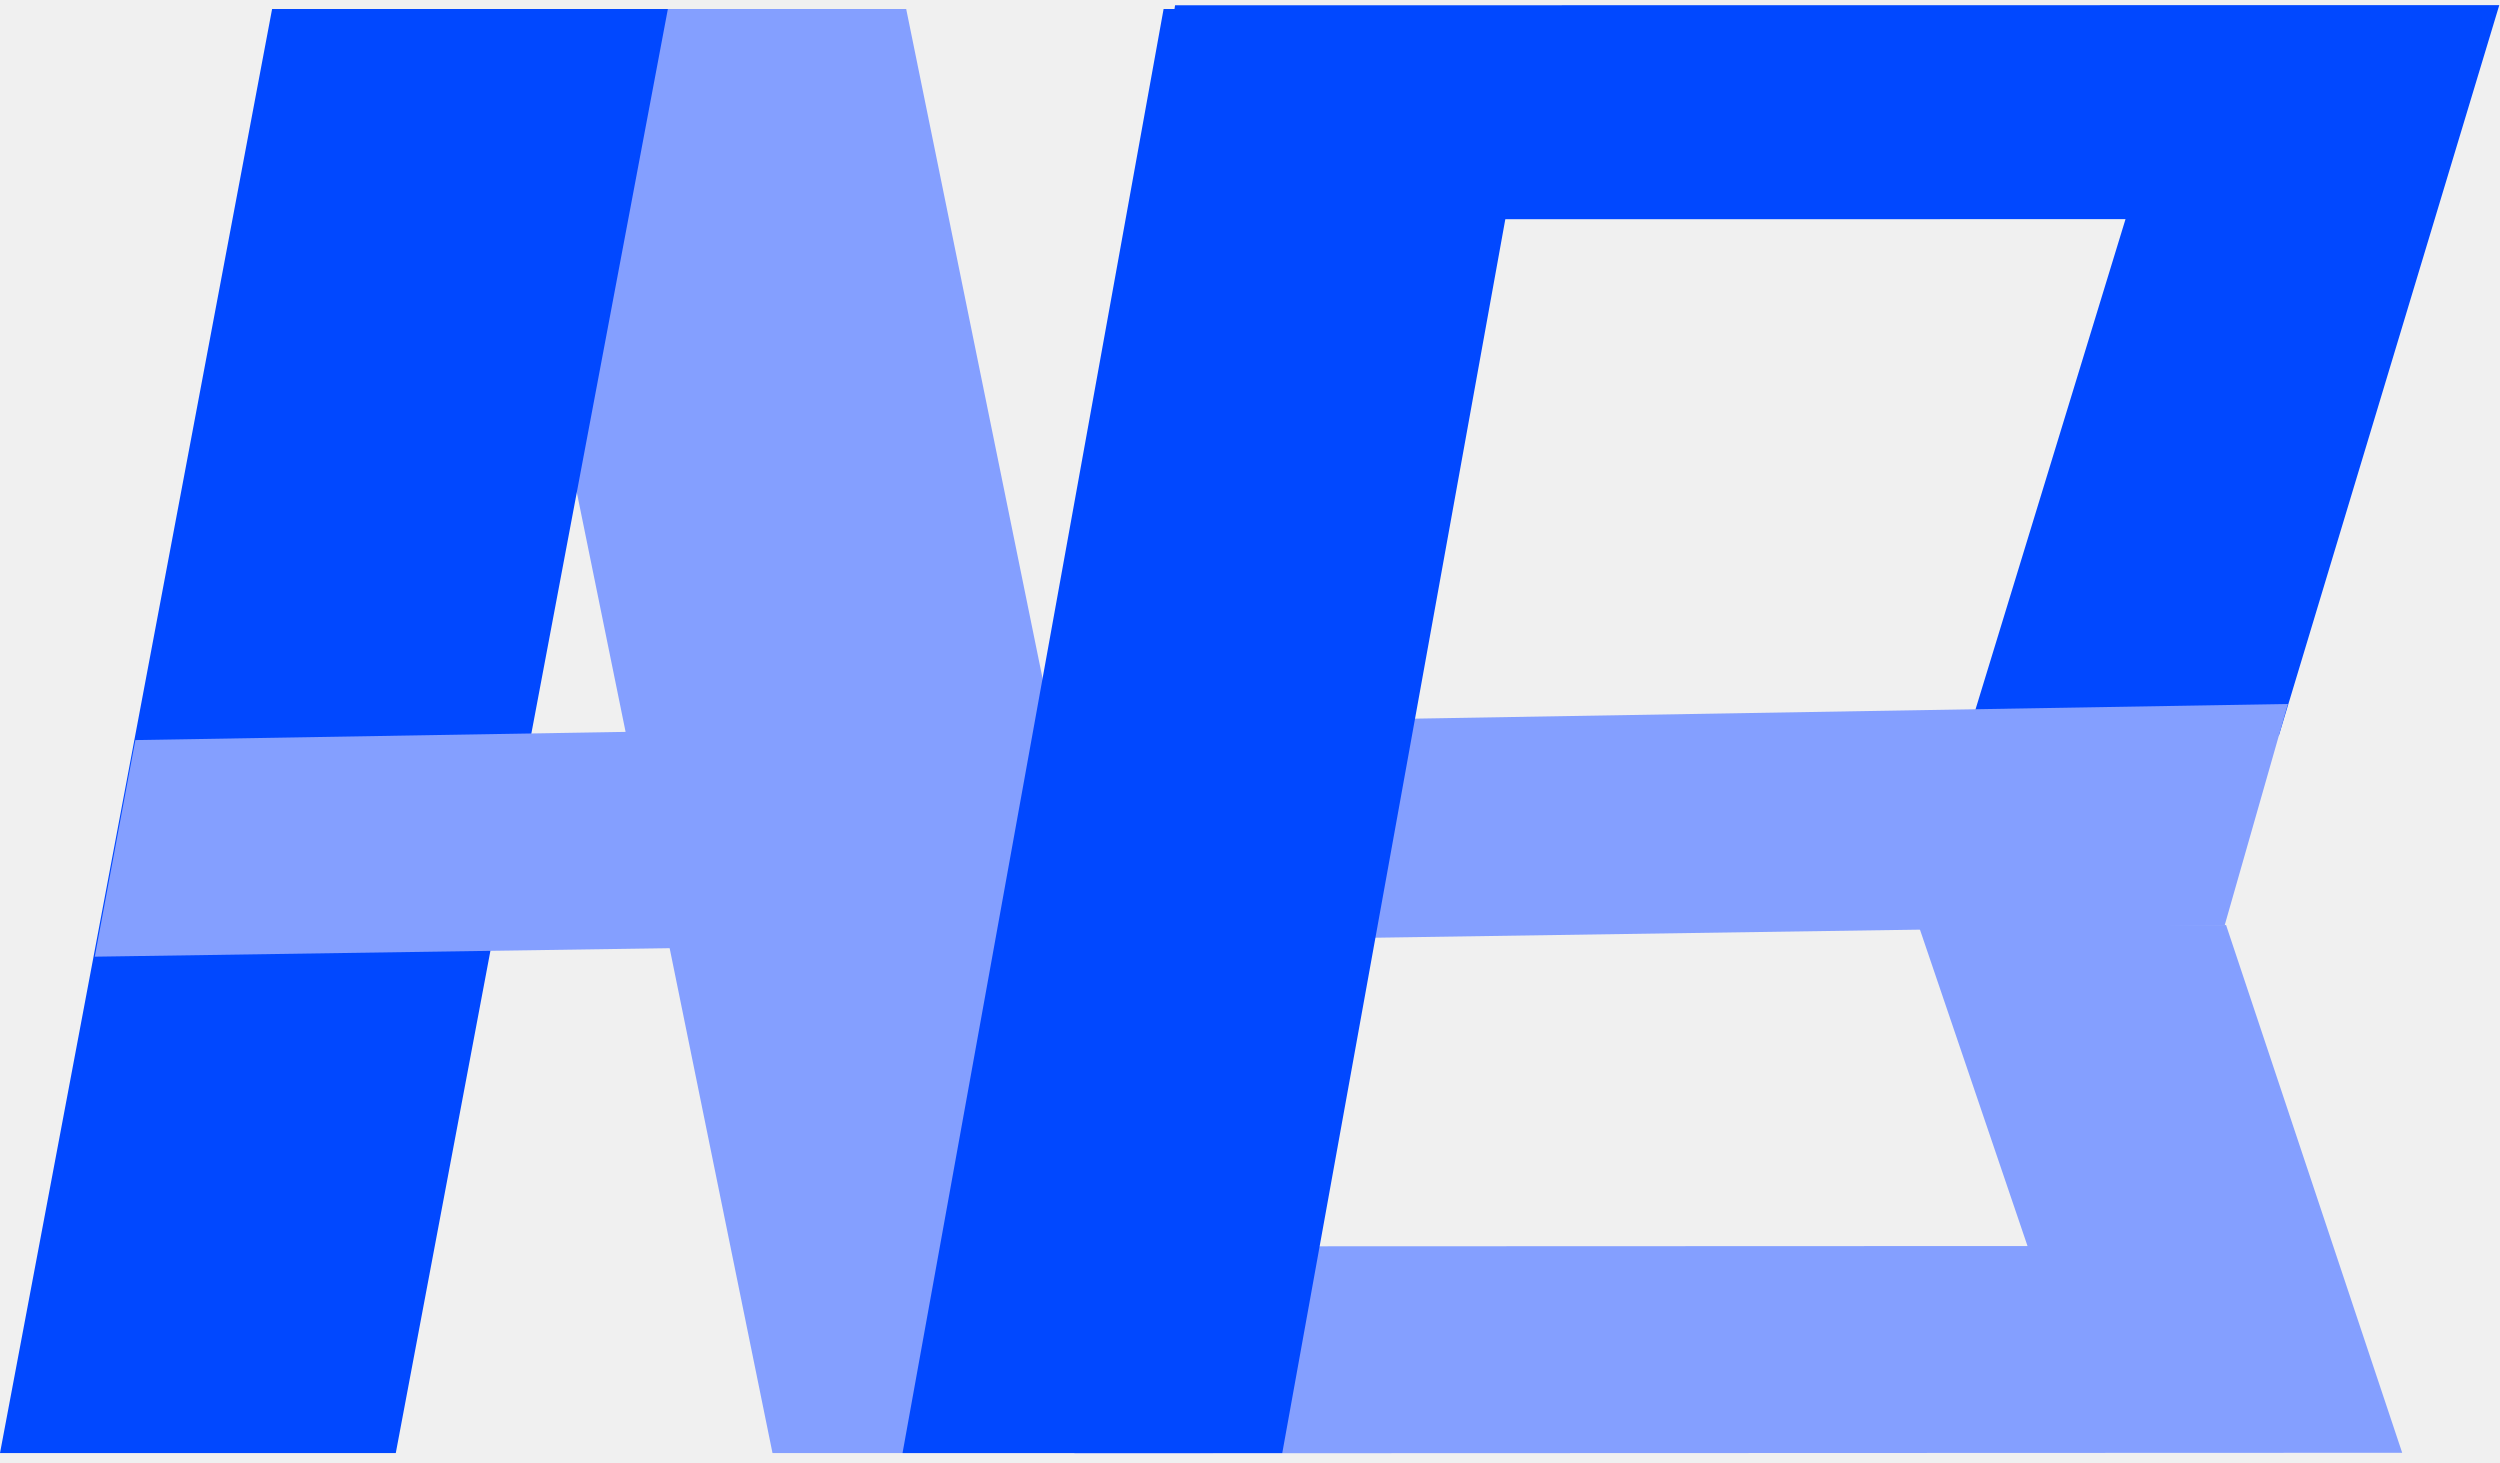
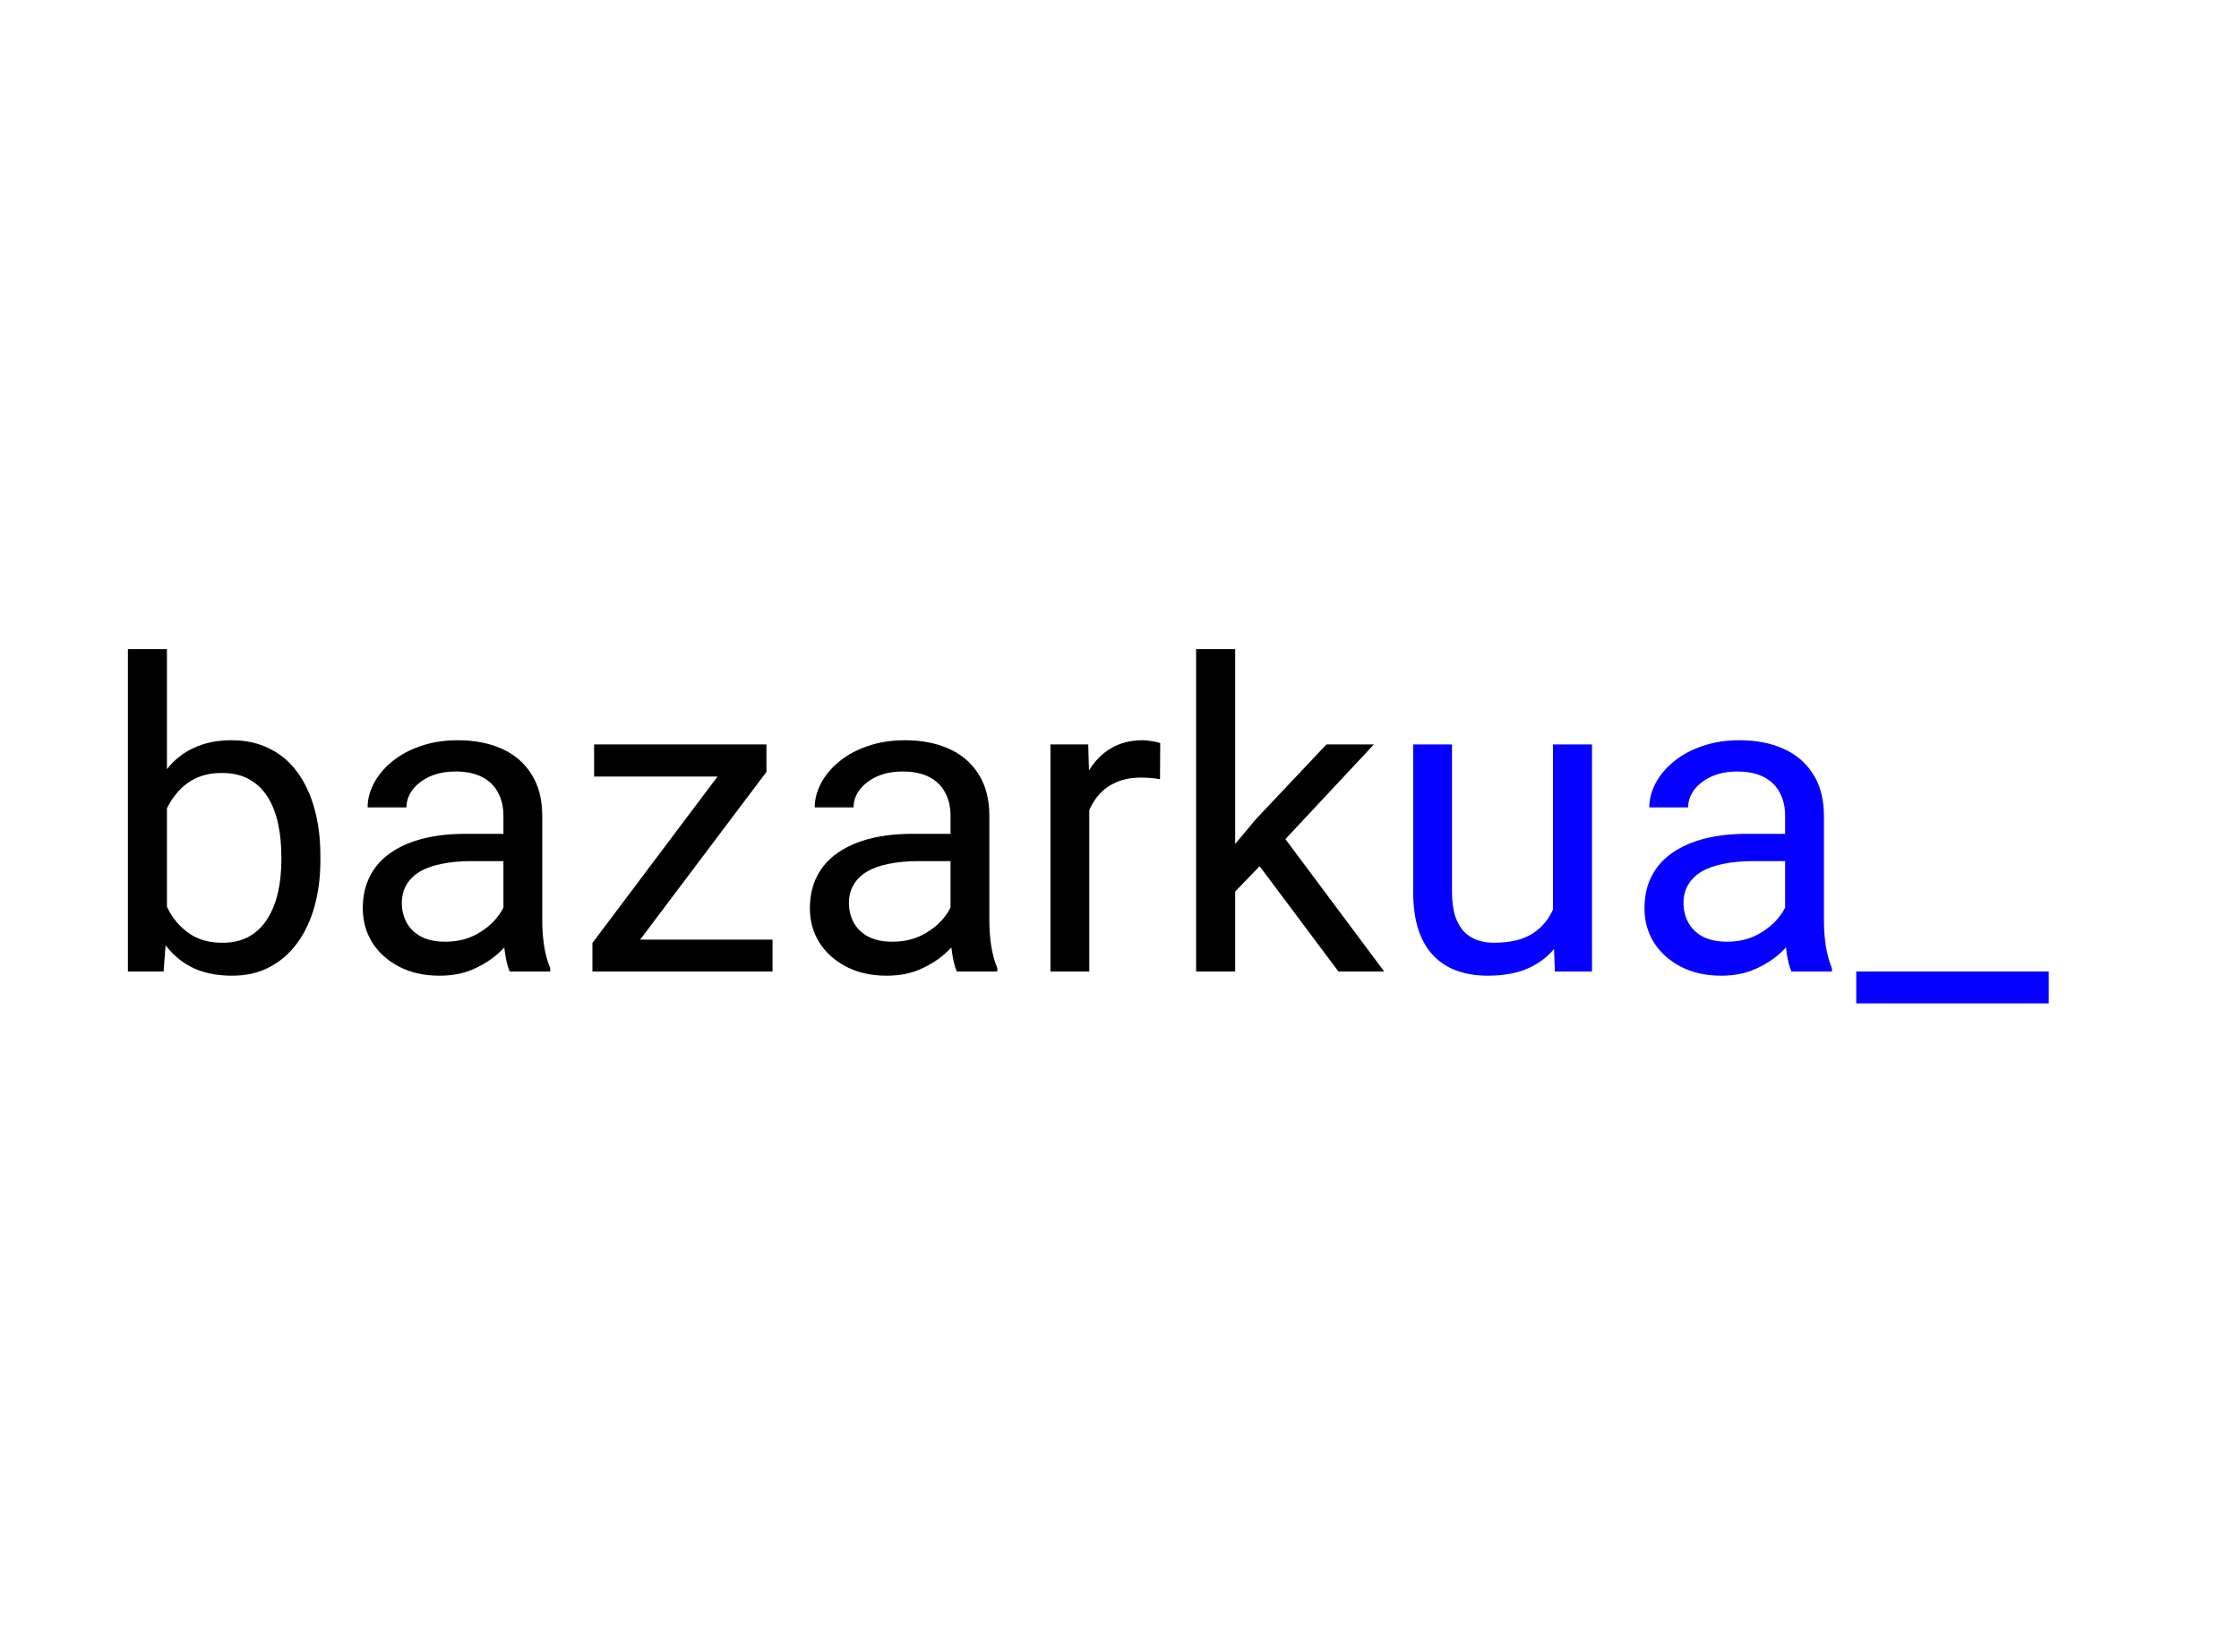
- <svg xmlns="http://www.w3.org/2000/svg" width="277" height="162" viewBox="0 0 277 162" fill="none">
-   <path d="M100.407 1H53L85.593 161H133L100.407 1Z" fill="#849FFF" />
-   <path d="M252.5 81.496L276.921 0.567L130.196 0.585L126.693 24.294L235.507 24.281L218 81.5L229.5 81.499L252.5 81.496Z" fill="#0148FF" />
-   <path d="M246.651 102.499L266.162 160.969L119.046 161.024L115.545 138.102L224.649 138.061L212.56 102.499L246.651 102.499Z" fill="#849FFF" />
-   <path d="M30.148 1H74L43.852 161H0L30.148 1Z" fill="#0148FF" />
-   <path d="M246.5 102.5L253.5 78L15 82L10.5 106L246.5 102.5Z" fill="#849FFF" />
-   <path d="M128.926 1H171L142.074 161H100L128.926 1Z" fill="#0148FF" />
+ <svg xmlns="http://www.w3.org/2000/svg" width="500" height="369" viewBox="0 0 500 369" fill="none">
+   <rect width="500" height="369" fill="white" />
+   <path d="M28.562 145H37.281V207.156L36.531 217H28.562V145ZM71.547 191.219V192.203C71.547 195.891 71.109 199.312 70.234 202.469C69.359 205.594 68.078 208.312 66.391 210.625C64.703 212.938 62.641 214.734 60.203 216.016C57.766 217.297 54.969 217.938 51.812 217.938C48.594 217.938 45.766 217.391 43.328 216.297C40.922 215.172 38.891 213.562 37.234 211.469C35.578 209.375 34.25 206.844 33.25 203.875C32.281 200.906 31.609 197.562 31.234 193.844V189.531C31.609 185.781 32.281 182.422 33.25 179.453C34.25 176.484 35.578 173.953 37.234 171.859C38.891 169.734 40.922 168.125 43.328 167.031C45.734 165.906 48.531 165.344 51.719 165.344C54.906 165.344 57.734 165.969 60.203 167.219C62.672 168.438 64.734 170.188 66.391 172.469C68.078 174.75 69.359 177.484 70.234 180.672C71.109 183.828 71.547 187.344 71.547 191.219ZM62.828 192.203V191.219C62.828 188.688 62.594 186.312 62.125 184.094C61.656 181.844 60.906 179.875 59.875 178.188C58.844 176.469 57.484 175.125 55.797 174.156C54.109 173.156 52.031 172.656 49.562 172.656C47.375 172.656 45.469 173.031 43.844 173.781C42.25 174.531 40.891 175.547 39.766 176.828C38.641 178.078 37.719 179.516 37 181.141C36.312 182.734 35.797 184.391 35.453 186.109V197.406C35.953 199.594 36.766 201.703 37.891 203.734C39.047 205.734 40.578 207.375 42.484 208.656C44.422 209.938 46.812 210.578 49.656 210.578C52 210.578 54 210.109 55.656 209.172C57.344 208.203 58.703 206.875 59.734 205.188C60.797 203.5 61.578 201.547 62.078 199.328C62.578 197.109 62.828 194.734 62.828 192.203ZM112.422 208.328V182.219C112.422 180.219 112.016 178.484 111.203 177.016C110.422 175.516 109.234 174.359 107.641 173.547C106.047 172.734 104.078 172.328 101.734 172.328C99.547 172.328 97.625 172.703 95.969 173.453C94.344 174.203 93.062 175.188 92.125 176.406C91.219 177.625 90.766 178.938 90.766 180.344H82.094C82.094 178.531 82.562 176.734 83.5 174.953C84.438 173.172 85.781 171.562 87.531 170.125C89.312 168.656 91.438 167.5 93.906 166.656C96.406 165.781 99.188 165.344 102.25 165.344C105.938 165.344 109.188 165.969 112 167.219C114.844 168.469 117.062 170.359 118.656 172.891C120.281 175.391 121.094 178.531 121.094 182.312V205.938C121.094 207.625 121.234 209.422 121.516 211.328C121.828 213.234 122.281 214.875 122.875 216.25V217H113.828C113.391 216 113.047 214.672 112.797 213.016C112.547 211.328 112.422 209.766 112.422 208.328ZM113.922 186.25L114.016 192.344H105.25C102.781 192.344 100.578 192.547 98.641 192.953C96.703 193.328 95.078 193.906 93.766 194.688C92.453 195.469 91.453 196.453 90.766 197.641C90.078 198.797 89.734 200.156 89.734 201.719C89.734 203.312 90.094 204.766 90.812 206.078C91.531 207.391 92.609 208.438 94.047 209.219C95.516 209.969 97.312 210.344 99.438 210.344C102.094 210.344 104.438 209.781 106.469 208.656C108.5 207.531 110.109 206.156 111.297 204.531C112.516 202.906 113.172 201.328 113.266 199.797L116.969 203.969C116.75 205.281 116.156 206.734 115.188 208.328C114.219 209.922 112.922 211.453 111.297 212.922C109.703 214.359 107.797 215.562 105.578 216.531C103.391 217.469 100.922 217.938 98.172 217.938C94.734 217.938 91.719 217.266 89.125 215.922C86.562 214.578 84.562 212.781 83.125 210.531C81.719 208.25 81.016 205.703 81.016 202.891C81.016 200.172 81.547 197.781 82.609 195.719C83.672 193.625 85.203 191.891 87.203 190.516C89.203 189.109 91.609 188.047 94.422 187.328C97.234 186.609 100.375 186.25 103.844 186.25H113.922ZM172.516 209.875V217H135.625V209.875H172.516ZM171.156 172.422L137.594 217H132.297V210.625L165.625 166.281H171.156V172.422ZM167.312 166.281V173.453H132.672V166.281H167.312ZM212.266 208.328V182.219C212.266 180.219 211.859 178.484 211.047 177.016C210.266 175.516 209.078 174.359 207.484 173.547C205.891 172.734 203.922 172.328 201.578 172.328C199.391 172.328 197.469 172.703 195.812 173.453C194.188 174.203 192.906 175.188 191.969 176.406C191.062 177.625 190.609 178.938 190.609 180.344H181.938C181.938 178.531 182.406 176.734 183.344 174.953C184.281 173.172 185.625 171.562 187.375 170.125C189.156 168.656 191.281 167.5 193.75 166.656C196.25 165.781 199.031 165.344 202.094 165.344C205.781 165.344 209.031 165.969 211.844 167.219C214.688 168.469 216.906 170.359 218.5 172.891C220.125 175.391 220.938 178.531 220.938 182.312V205.938C220.938 207.625 221.078 209.422 221.359 211.328C221.672 213.234 222.125 214.875 222.719 216.25V217H213.672C213.234 216 212.891 214.672 212.641 213.016C212.391 211.328 212.266 209.766 212.266 208.328ZM213.766 186.25L213.859 192.344H205.094C202.625 192.344 200.422 192.547 198.484 192.953C196.547 193.328 194.922 193.906 193.609 194.688C192.297 195.469 191.297 196.453 190.609 197.641C189.922 198.797 189.578 200.156 189.578 201.719C189.578 203.312 189.938 204.766 190.656 206.078C191.375 207.391 192.453 208.438 193.891 209.219C195.359 209.969 197.156 210.344 199.281 210.344C201.938 210.344 204.281 209.781 206.312 208.656C208.344 207.531 209.953 206.156 211.141 204.531C212.359 202.906 213.016 201.328 213.109 199.797L216.812 203.969C216.594 205.281 216 206.734 215.031 208.328C214.062 209.922 212.766 211.453 211.141 212.922C209.547 214.359 207.641 215.562 205.422 216.531C203.234 217.469 200.766 217.938 198.016 217.938C194.578 217.938 191.562 217.266 188.969 215.922C186.406 214.578 184.406 212.781 182.969 210.531C181.562 208.25 180.859 205.703 180.859 202.891C180.859 200.172 181.391 197.781 182.453 195.719C183.516 193.625 185.047 191.891 187.047 190.516C189.047 189.109 191.453 188.047 194.266 187.328C197.078 186.609 200.219 186.25 203.688 186.25H213.766ZM243.25 174.25V217H234.578V166.281H243.016L243.25 174.25ZM259.094 166L259.047 174.062C258.328 173.906 257.641 173.812 256.984 173.781C256.359 173.719 255.641 173.688 254.828 173.688C252.828 173.688 251.062 174 249.531 174.625C248 175.25 246.703 176.125 245.641 177.25C244.578 178.375 243.734 179.719 243.109 181.281C242.516 182.812 242.125 184.5 241.938 186.344L239.5 187.75C239.5 184.688 239.797 181.812 240.391 179.125C241.016 176.438 241.969 174.062 243.25 172C244.531 169.906 246.156 168.281 248.125 167.125C250.125 165.938 252.5 165.344 255.25 165.344C255.875 165.344 256.594 165.422 257.406 165.578C258.219 165.703 258.781 165.844 259.094 166ZM275.828 145V217H267.109V145H275.828ZM306.812 166.281L284.688 189.953L272.312 202.797L271.609 193.562L280.469 182.969L296.219 166.281H306.812ZM298.891 217L280.797 192.812L285.297 185.078L309.109 217H298.891Z" fill="black" />
+   <path d="M346.797 205.281V166.281H355.516V217H347.219L346.797 205.281ZM348.438 194.594L352.047 194.5C352.047 197.875 351.688 201 350.969 203.875C350.281 206.719 349.156 209.188 347.594 211.281C346.031 213.375 343.984 215.016 341.453 216.203C338.922 217.359 335.844 217.938 332.219 217.938C329.75 217.938 327.484 217.578 325.422 216.859C323.391 216.141 321.641 215.031 320.172 213.531C318.703 212.031 317.562 210.078 316.75 207.672C315.969 205.266 315.578 202.375 315.578 199V166.281H324.25V199.094C324.25 201.375 324.5 203.266 325 204.766C325.531 206.234 326.234 207.406 327.109 208.281C328.016 209.125 329.016 209.719 330.109 210.062C331.234 210.406 332.391 210.578 333.578 210.578C337.266 210.578 340.188 209.875 342.344 208.469C344.5 207.031 346.047 205.109 346.984 202.703C347.953 200.266 348.438 197.562 348.438 194.594ZM398.641 208.328V182.219C398.641 180.219 398.234 178.484 397.422 177.016C396.641 175.516 395.453 174.359 393.859 173.547C392.266 172.734 390.297 172.328 387.953 172.328C385.766 172.328 383.844 172.703 382.188 173.453C380.562 174.203 379.281 175.188 378.344 176.406C377.438 177.625 376.984 178.938 376.984 180.344H368.312C368.312 178.531 368.781 176.734 369.719 174.953C370.656 173.172 372 171.562 373.75 170.125C375.531 168.656 377.656 167.5 380.125 166.656C382.625 165.781 385.406 165.344 388.469 165.344C392.156 165.344 395.406 165.969 398.219 167.219C401.062 168.469 403.281 170.359 404.875 172.891C406.5 175.391 407.312 178.531 407.312 182.312V205.938C407.312 207.625 407.453 209.422 407.734 211.328C408.047 213.234 408.5 214.875 409.094 216.25V217H400.047C399.609 216 399.266 214.672 399.016 213.016C398.766 211.328 398.641 209.766 398.641 208.328ZM400.141 186.25L400.234 192.344H391.469C389 192.344 386.797 192.547 384.859 192.953C382.922 193.328 381.297 193.906 379.984 194.688C378.672 195.469 377.672 196.453 376.984 197.641C376.297 198.797 375.953 200.156 375.953 201.719C375.953 203.312 376.312 204.766 377.031 206.078C377.75 207.391 378.828 208.438 380.266 209.219C381.734 209.969 383.531 210.344 385.656 210.344C388.312 210.344 390.656 209.781 392.688 208.656C394.719 207.531 396.328 206.156 397.516 204.531C398.734 202.906 399.391 201.328 399.484 199.797L403.188 203.969C402.969 205.281 402.375 206.734 401.406 208.328C400.438 209.922 399.141 211.453 397.516 212.922C395.922 214.359 394.016 215.562 391.797 216.531C389.609 217.469 387.141 217.938 384.391 217.938C380.953 217.938 377.938 217.266 375.344 215.922C372.781 214.578 370.781 212.781 369.344 210.531C367.938 208.25 367.234 205.703 367.234 202.891C367.234 200.172 367.766 197.781 368.828 195.719C369.891 193.625 371.422 191.891 373.422 190.516C375.422 189.109 377.828 188.047 380.641 187.328C383.453 186.609 386.594 186.25 390.062 186.25H400.141ZM457.516 217V224.125H414.531V217H457.516Z" fill="#0500FF" />
</svg>
